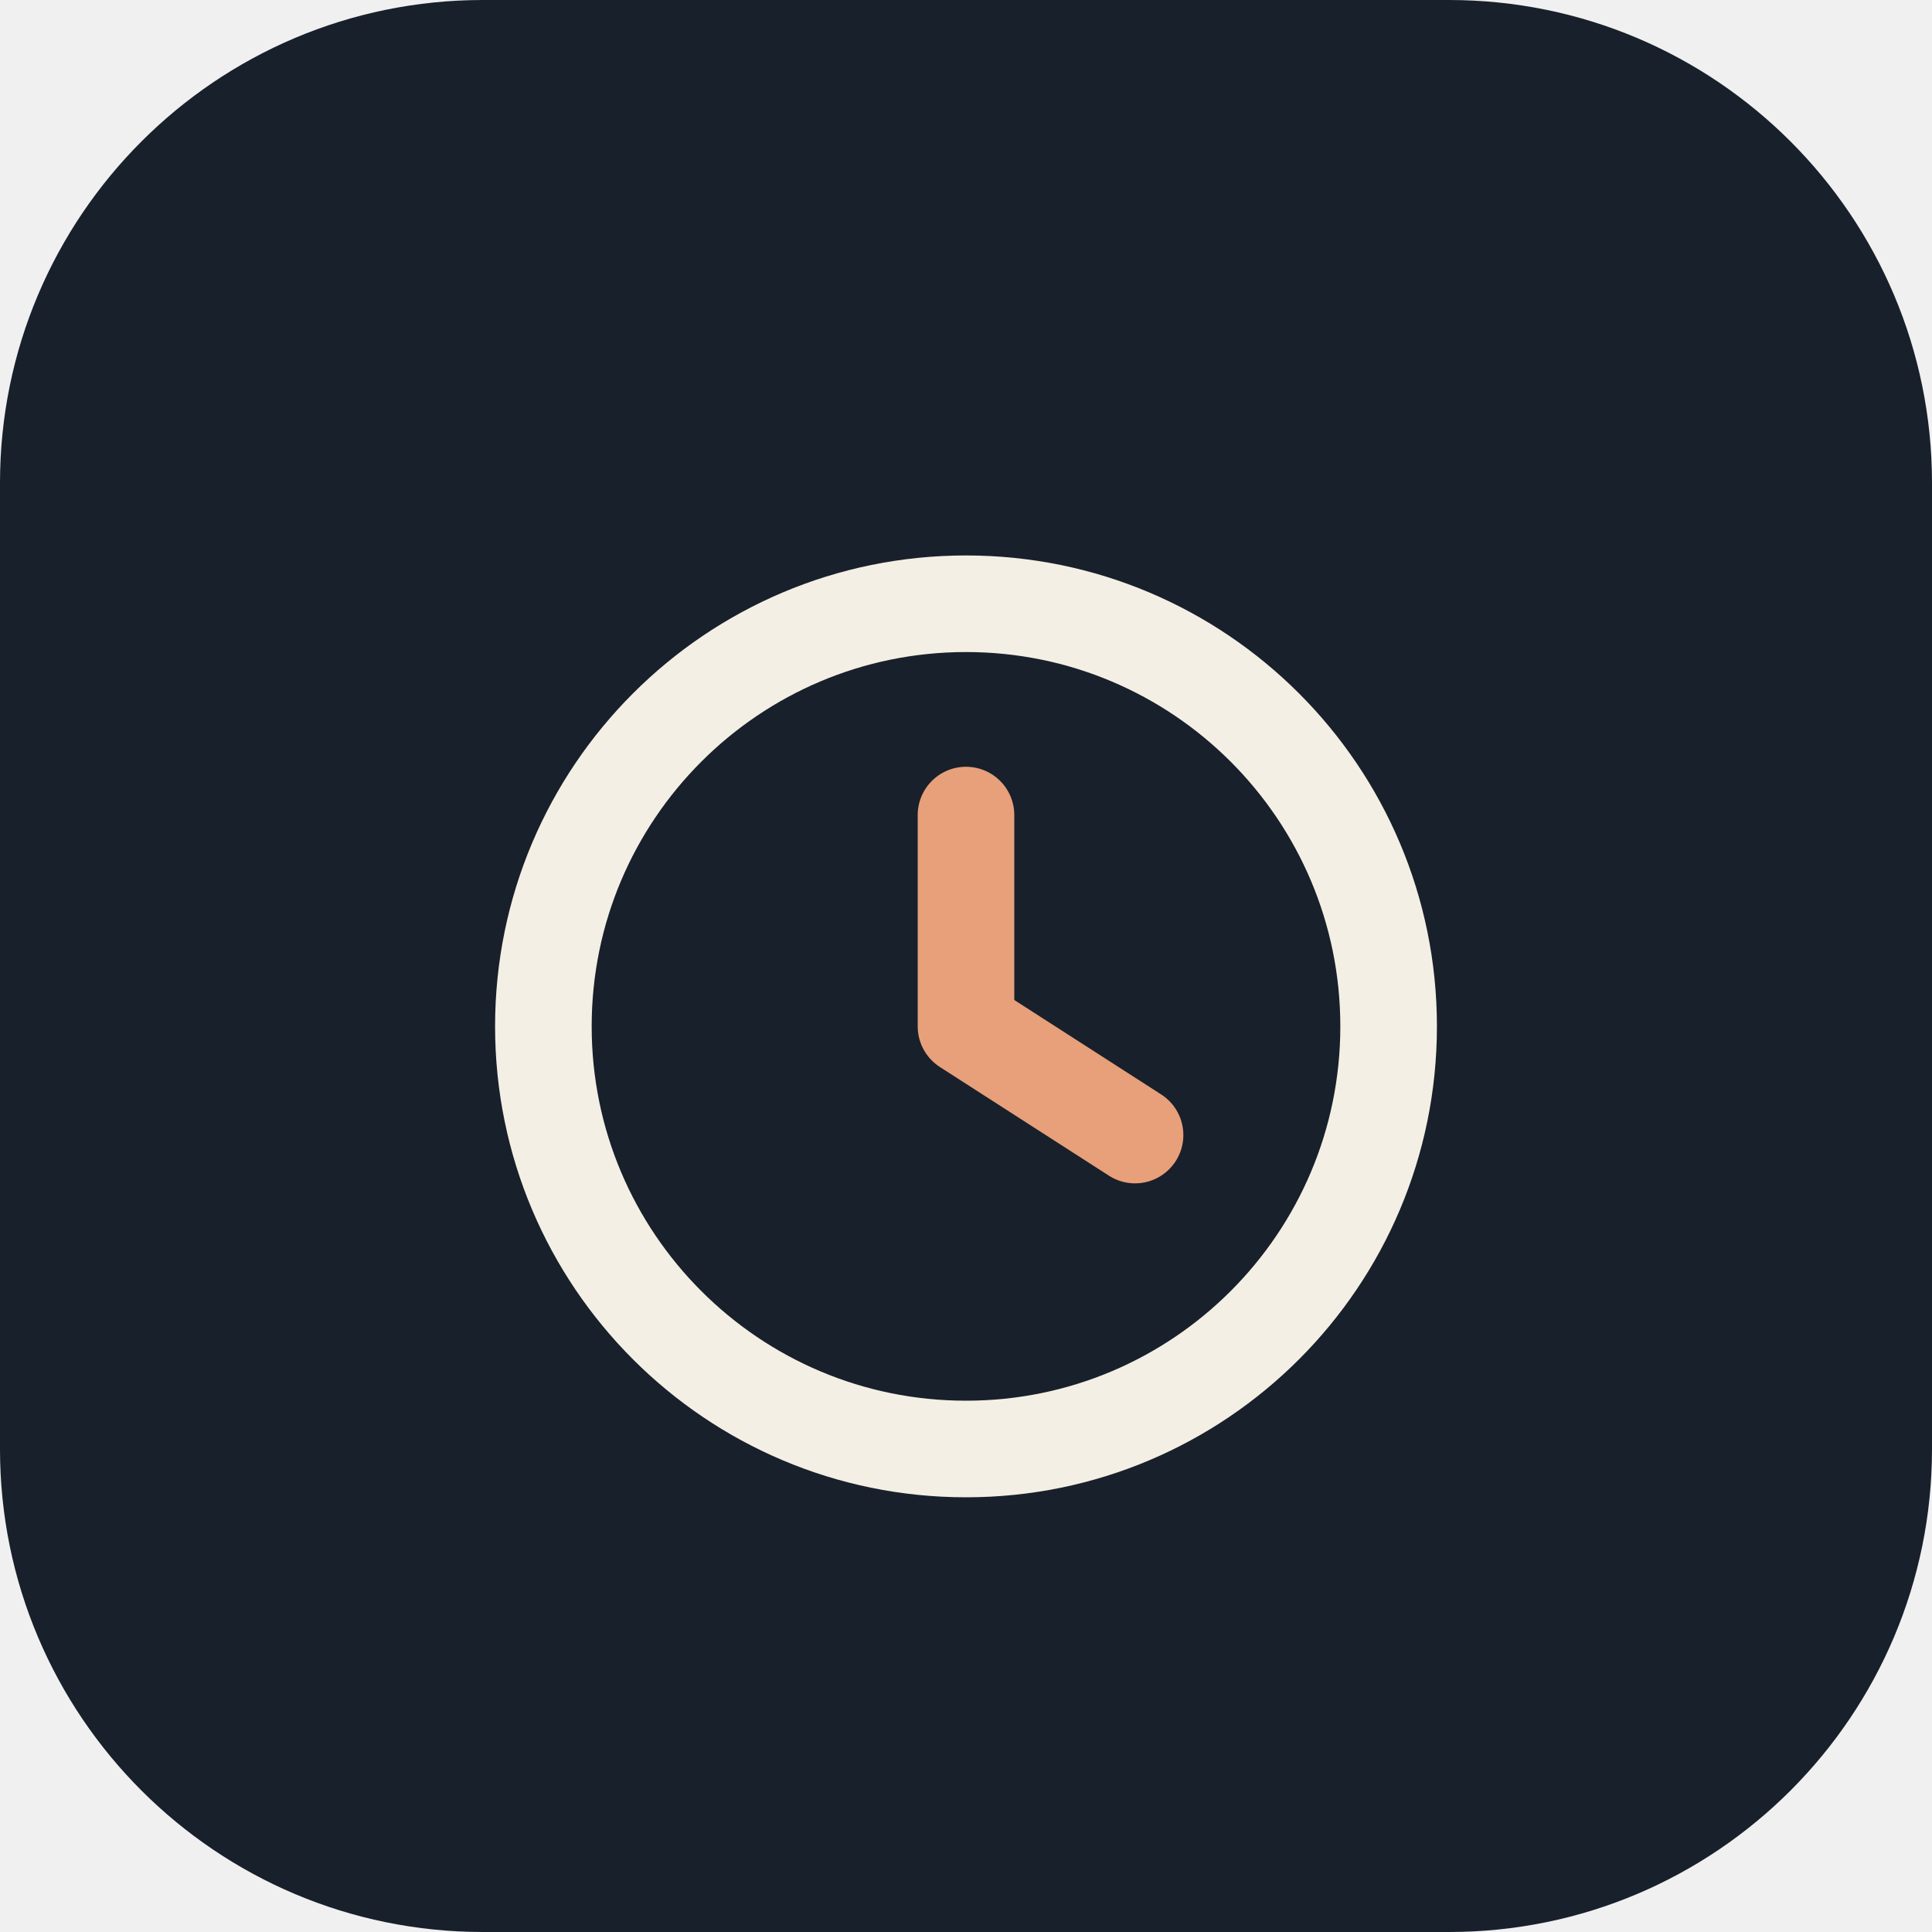
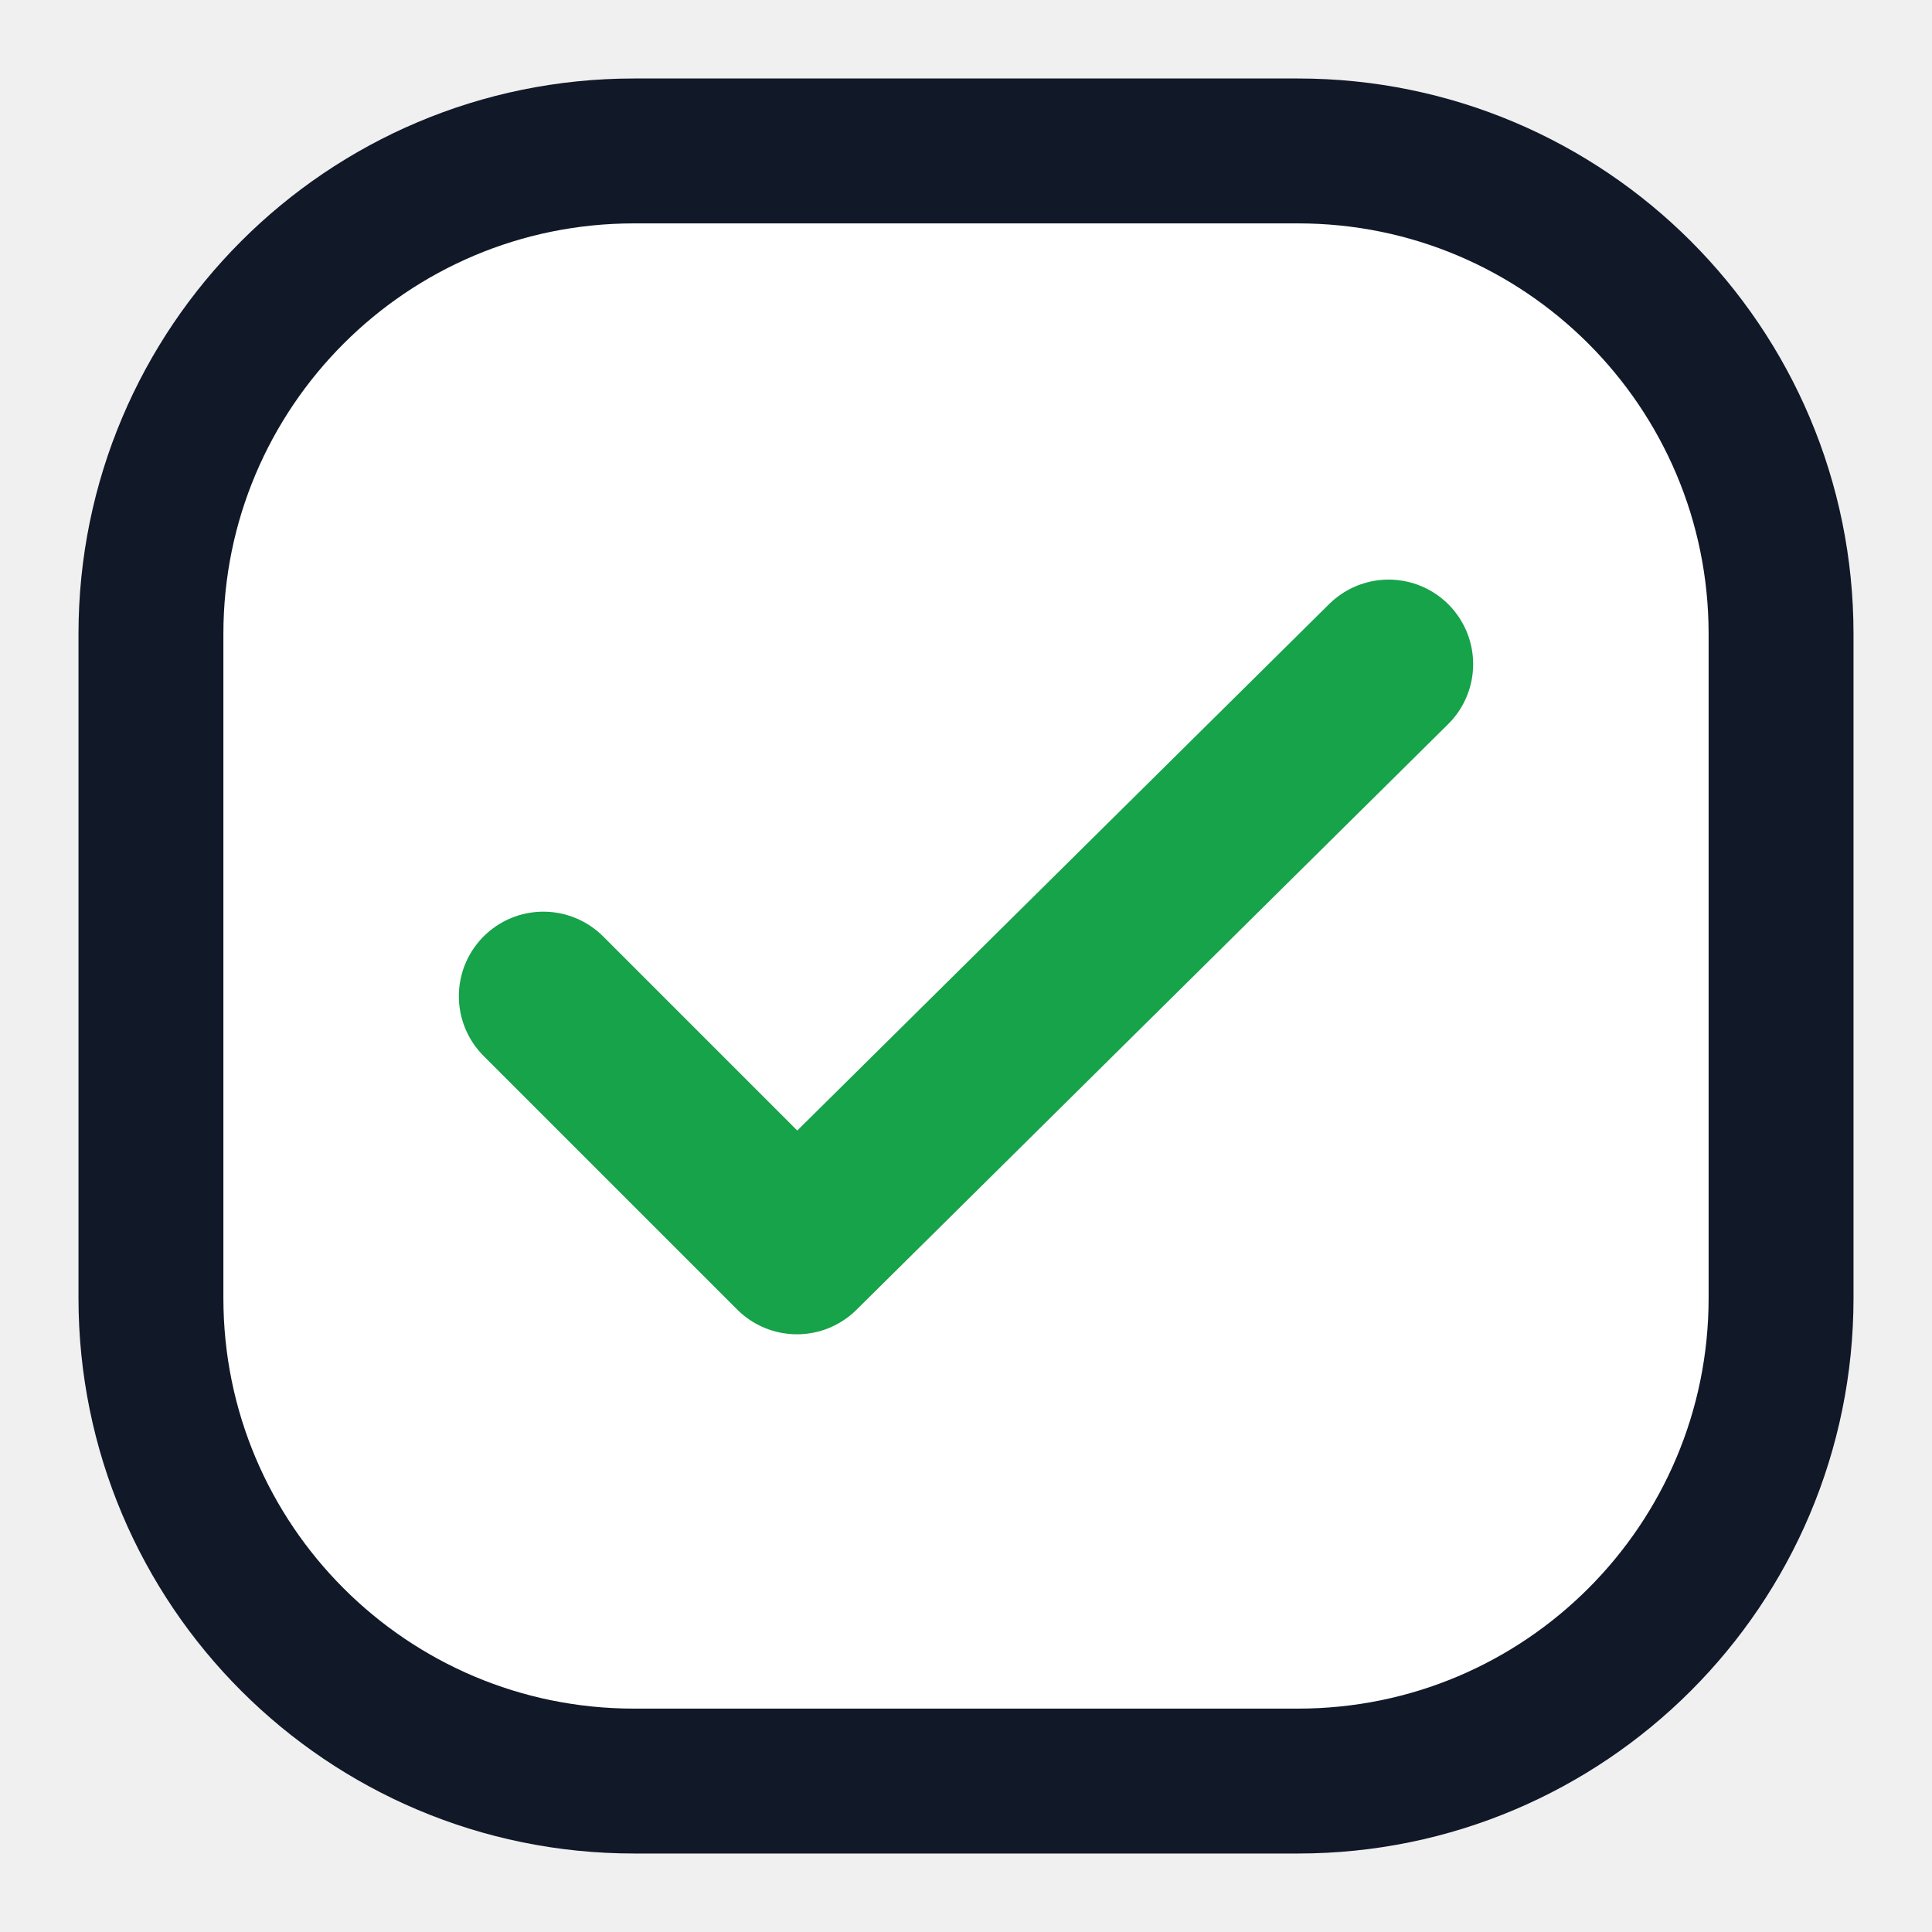
<svg xmlns="http://www.w3.org/2000/svg" viewBox="0 0 32 32">
-   <rect width="32" height="32" rx="8" fill="#18202b" />
-   <circle cx="16" cy="17" r="7" fill="none" stroke="#f4efe4" stroke-width="1.6" />
-   <path d="M16 13.5V17l2.8 1.8" fill="none" stroke="#e7a07a" stroke-width="1.6" stroke-linecap="round" stroke-linejoin="round" />
+   <rect x="2.5" y="2.5" width="27" height="27" rx="8" fill="#ffffff" stroke="#111827" stroke-width="2.4" />
+   <path d="M9 16.5l4.2 4.2L23 11" fill="none" stroke="#16a34a" stroke-width="2.8" stroke-linecap="round" stroke-linejoin="round" />
</svg>
